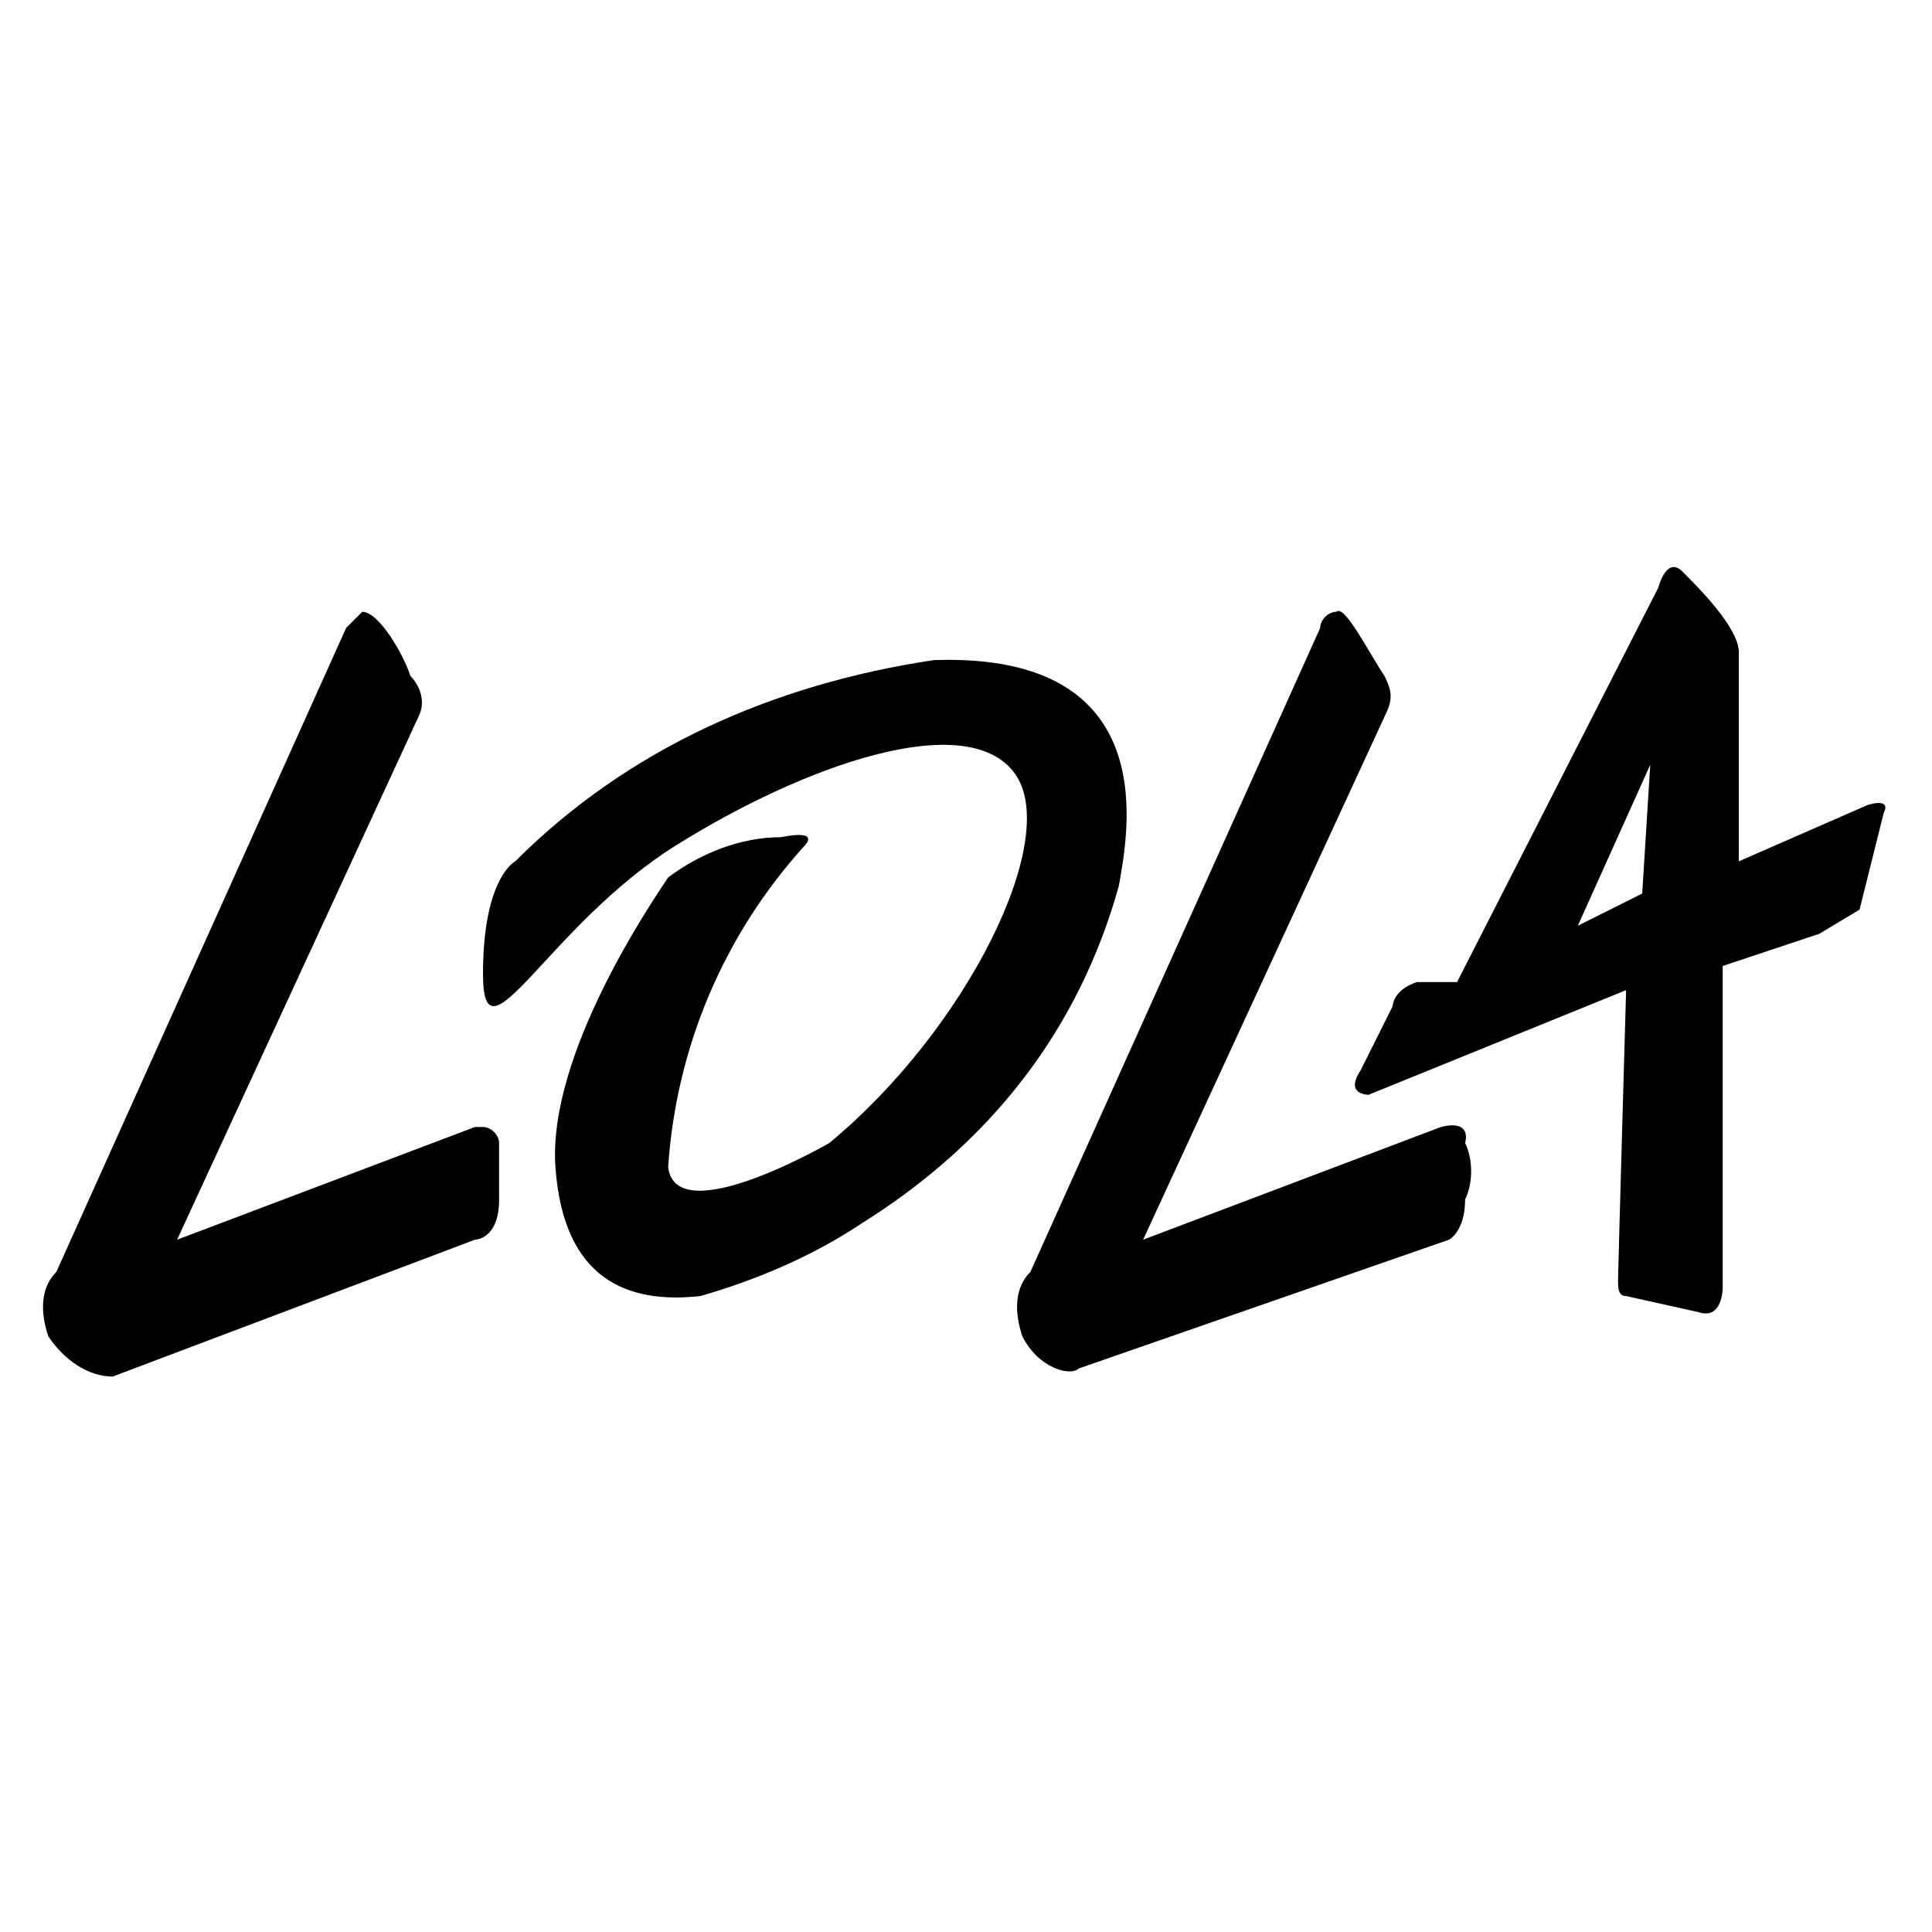
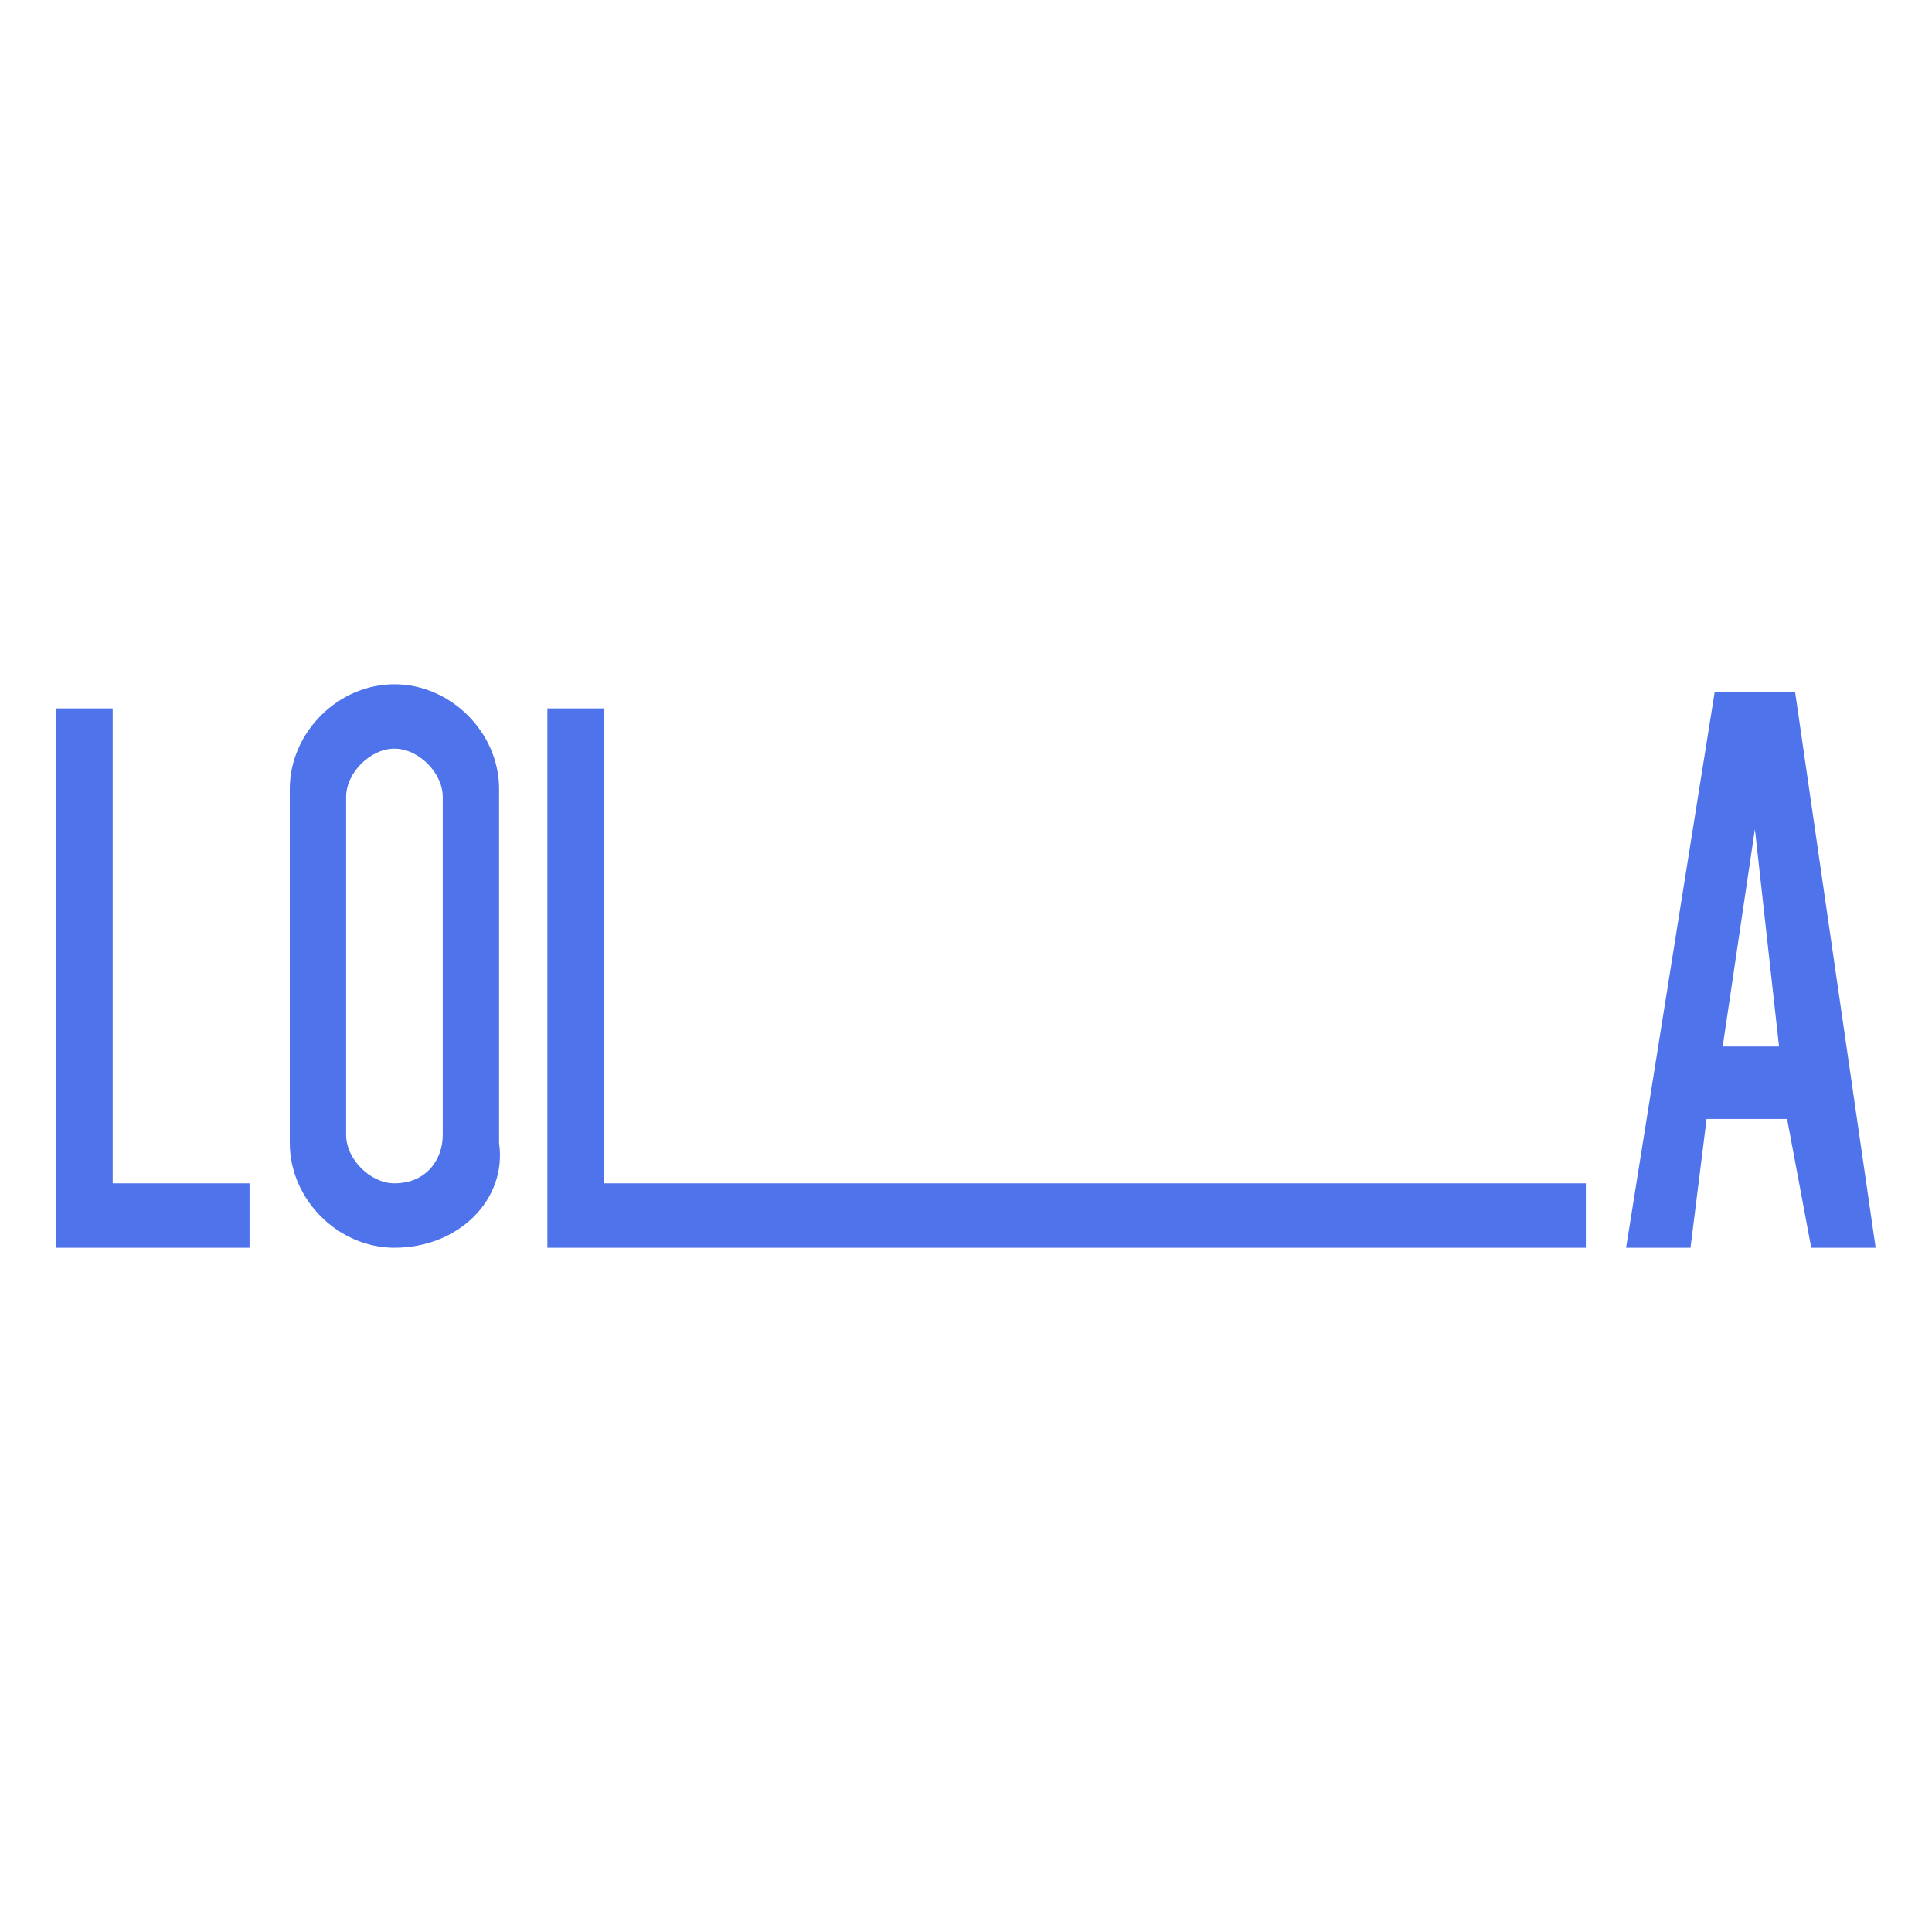
<svg xmlns="http://www.w3.org/2000/svg" version="1.1" id="Layer_1" x="0px" y="0px" viewBox="0 0 24 24" style="enable-background:new 0 0 24 24;" xml:space="preserve">
-   <path d="M16.4,7.8l-3.6,8c-0.2,0.2-0.2,0.5-0.1,0.8c0.2,0.4,0.6,0.5,0.7,0.4l4.6-1.6c0,0,0.2-0.1,0.2-0.5c0.1-0.2,0.1-0.5,0-0.7  c0,0,0.1-0.3-0.3-0.2l-3.7,1.4l3-6.5c0.1-0.2,0.1-0.3,0-0.5c-0.2-0.3-0.5-0.9-0.6-0.8C16.5,7.6,16.4,7.7,16.4,7.8  C16.4,7.8,16.4,7.8,16.4,7.8z M4.3,7.8l-3.6,8c-0.2,0.2-0.2,0.5-0.1,0.8c0.2,0.3,0.5,0.5,0.8,0.5l4.5-1.7c0,0,0.3,0,0.3-0.5v-0.7  C6.2,14.1,6.1,14,6,14c0,0-0.1,0-0.1,0l-3.7,1.4l3-6.5c0.1-0.2,0-0.4-0.1-0.5C5,8.1,4.7,7.6,4.5,7.6L4.3,7.8z" />
-   <path d="M17,13.6c0,0-0.3,0-0.1-0.3l0.4-0.8c0,0,0-0.2,0.3-0.3h0.5l2.5-4.9c0,0,0.1-0.4,0.3-0.2s0.7,0.7,0.7,1v2.6l1.6-0.7  c0,0,0.3-0.1,0.2,0.1c-0.1,0.4-0.2,0.8-0.3,1.2l-0.5,0.3L21.4,12v4c0,0,0,0.4-0.3,0.3l-0.9-0.2c-0.1,0-0.1-0.1-0.1-0.2  s0.1-3.6,0.1-3.6L17,13.6z M20.5,9.5l-0.9,2l0.8-0.4L20.5,9.5z M10.7,15.2c1.6-1,2.7-2.4,3.2-4.2c0.1-0.6,0.6-2.9-2.3-2.8  c-2,0.3-3.8,1.1-5.2,2.5c0,0-0.4,0.2-0.4,1.4s0.8-0.6,2.4-1.6s3.6-1.7,4.2-0.9s-0.6,3.2-2.3,4.6c0,0-1.9,1.1-2,0.3  c0.1-1.5,0.7-2.9,1.7-4c0,0,0.2-0.2-0.3-0.1c-0.5,0-1,0.2-1.4,0.5c-0.2,0.3-1.5,2.2-1.4,3.6s0.9,1.7,1.8,1.6  C9.4,15.9,10.1,15.6,10.7,15.2z" />
+   <style type="text/css">
+ 	.st0{fill:#4F73EB;}
+ </style>
+   <g>
+     <polygon class="st0" points="6.8,8.8 6.8,15.5 19.7,15.5 19.7,14.7 7.5,14.7 7.5,8.8  " />
+     <polygon class="st0" points="0.7,8.8 0.7,15.5 3.1,15.5 3.1,14.7 1.4,14.7 1.4,8.8  " />
+     <path class="st0" d="M4.9,15.5L4.9,15.5c-0.7,0-1.3-0.6-1.3-1.3V9.8c0-0.7,0.6-1.3,1.3-1.3l0,0c0.7,0,1.3,0.6,1.3,1.3v4.4   C6.3,14.9,5.7,15.5,4.9,15.5z M5.5,14.1V9.9c0-0.3-0.3-0.6-0.6-0.6l0,0c-0.3,0-0.6,0.3-0.6,0.6v4.2c0,0.3,0.3,0.6,0.6,0.6l0,0   C5.3,14.7,5.5,14.4,5.5,14.1z" />
+     <path class="st0" d="M21.3,8.6h1l1,6.9h-0.8l-0.3-1.6h-1L21,15.5h-0.8L21.3,8.6z M21.8,10.3L21.4,13h0.7L21.8,10.3z" />
+   </g>
</svg>
